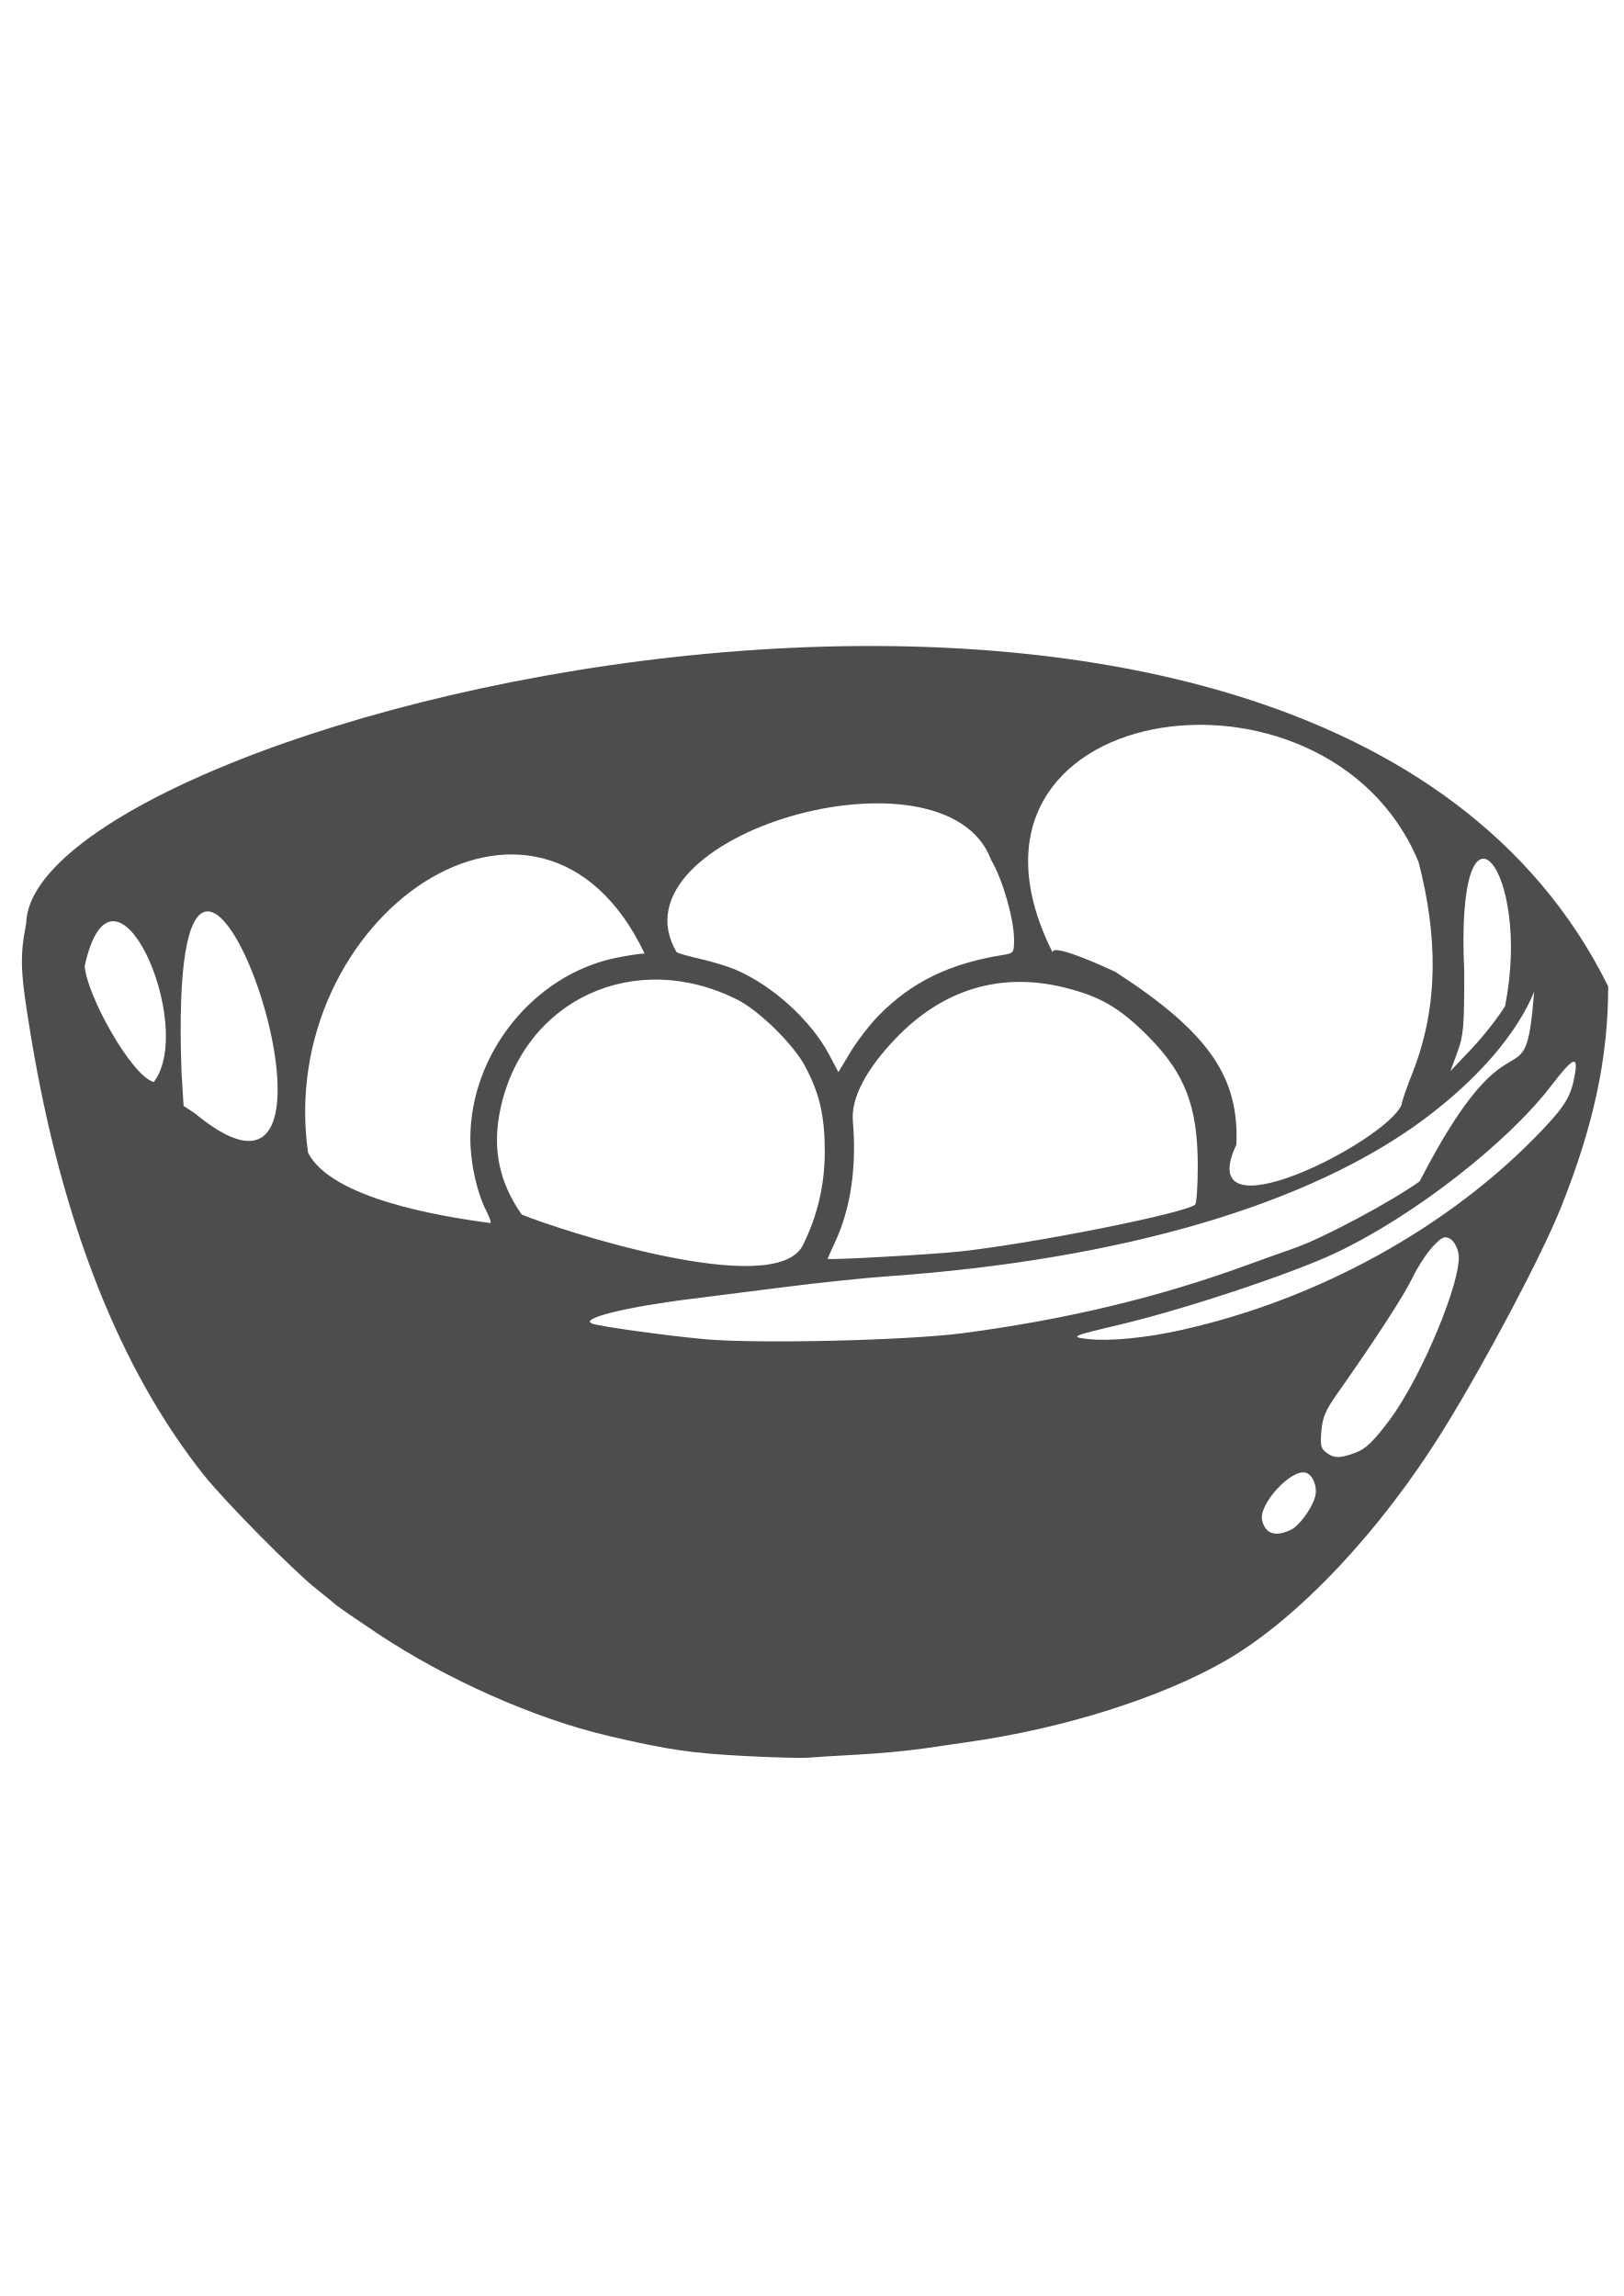
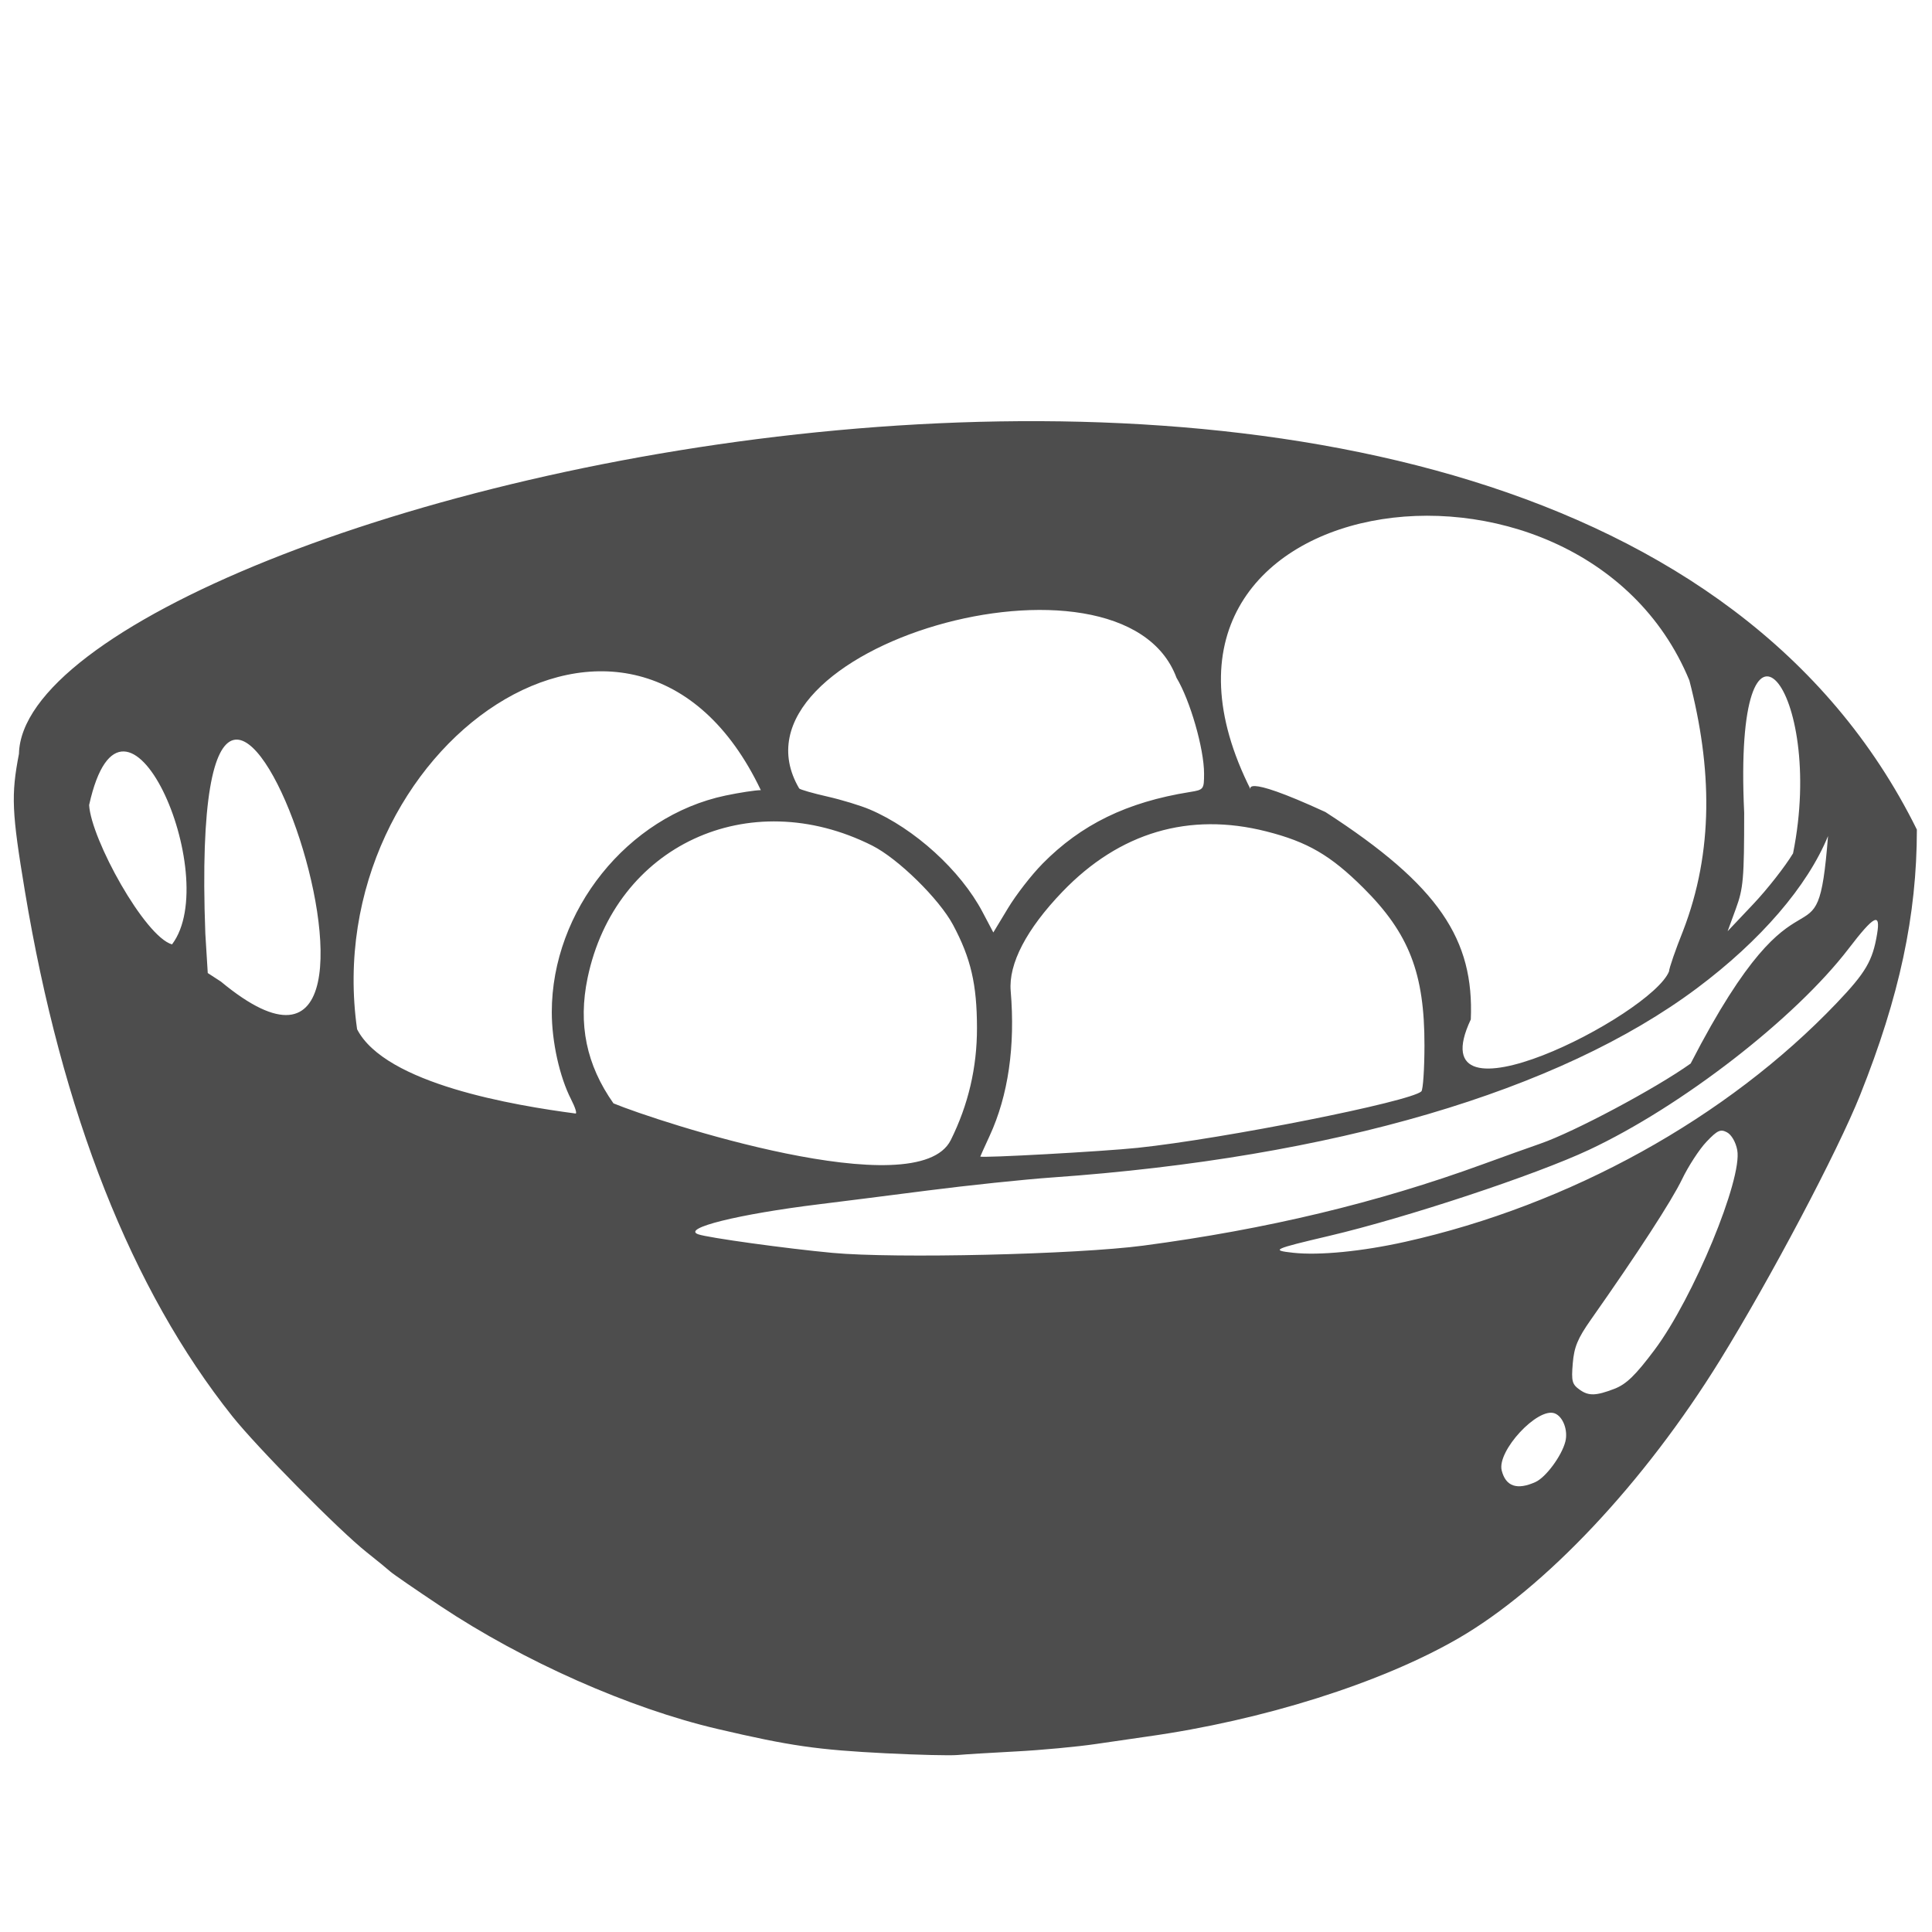
- <svg xmlns="http://www.w3.org/2000/svg" width="210mm" height="297mm" viewBox="0 0 210 297" version="1.1" id="svg12">
+ <svg xmlns="http://www.w3.org/2000/svg" width="500" height="500" viewBox="0 0 132.292 132.292" version="1.1" id="svg12">
  <defs id="defs9" />
  <g id="layer1">
-     <path style="fill:#4d4d4d;stroke-width:0.407" d="m 96.925,227.179 c -7.482,-0.376 -10.395,-0.796 -18.236,-2.631 -9.495,-2.222 -20.911,-7.284 -29.858,-13.241 -2.694,-1.794 -5.129,-3.471 -5.411,-3.728 -0.282,-0.257 -1.433,-1.197 -2.557,-2.09 C 37.884,203.125 29.058,194.19 26.39,190.838 15.526,177.191 8.015,158.179 4.034,134.251 2.61,125.694 2.531,123.879 3.39,119.428 3.975,92.69 169.851,50.426 207.995,127.596 c -3.5e-4,9.226 -1.874,17.993 -6.112,28.601 -2.44,6.108 -9.674,19.798 -15.113,28.601 -8.16,13.206 -18.873,24.591 -28.229,29.997 -8.33,4.814 -21.057,8.828 -33.524,10.574 -1.012,0.142 -3.495,0.503 -5.519,0.802 -2.024,0.299 -5.887,0.66 -8.585,0.802 -2.698,0.142 -5.55,0.316 -6.337,0.388 -0.787,0.072 -4.23,-0.011 -7.652,-0.182 z m 69.963,-29.253 c 1.11,-0.502 2.813,-2.808 3.21,-4.347 0.313,-1.213 -0.249,-2.709 -1.145,-3.05 -1.832,-0.698 -6.245,4.058 -5.714,6.158 0.436,1.724 1.659,2.139 3.65,1.238 z m 8.5,-10.045 c 1.281,-0.491 2.276,-1.456 4.331,-4.201 4.176,-5.579 9.497,-18.439 8.91,-21.539 -0.163,-0.86 -0.622,-1.654 -1.105,-1.91 -0.703,-0.374 -1.035,-0.221 -2.217,1.023 -0.764,0.804 -1.948,2.622 -2.63,4.04 -1.11,2.307 -4.769,7.943 -9.824,15.128 -1.425,2.026 -1.809,2.95 -1.956,4.712 -0.163,1.951 -0.077,2.266 0.783,2.869 0.942,0.661 1.732,0.635 3.707,-0.122 z M 124.609,172.444 c 13.306,-1.763 25.2,-4.613 36.59,-8.769 2.249,-0.82 5.039,-1.82 6.201,-2.221 3.645,-1.259 12.453,-5.954 16.208,-8.638 12.324,-23.941 13.583,-8.95 14.81,-24.526 -2.218,5.412 -7.261,11.269 -14.124,16.402 -14.865,11.118 -39.23,18.272 -69.497,20.405 -3.036,0.214 -9.107,0.85 -13.491,1.413 -4.385,0.564 -9.628,1.228 -11.652,1.476 -8.706,1.068 -14.834,2.589 -13.044,3.238 1.014,0.368 9.521,1.545 14.475,2.003 6.782,0.628 26.324,0.171 33.524,-0.783 z m 28.209,-0.407 c 17.756,-3.962 34.71,-13.344 46.542,-25.755 3.129,-3.282 3.869,-4.546 4.347,-7.429 0.395,-2.382 -0.316,-2.018 -3.065,1.571 -5.769,7.53 -17.993,17.004 -27.996,21.698 -5.786,2.715 -19.647,7.305 -28.005,9.273 -6.065,1.429 -6.328,1.552 -3.884,1.82 2.805,0.307 7.427,-0.144 12.06,-1.178 z m -28.822,-10.135 c 9.322,-0.983 29.413,-4.981 30.58,-6.085 0.18,-0.17 0.33,-2.39 0.335,-4.934 0.014,-7.79 -1.654,-12.096 -6.59,-17.007 -3.531,-3.513 -6.013,-4.957 -10.46,-6.086 -8.327,-2.113 -15.834,0.107 -21.979,6.5 -3.876,4.033 -5.827,7.774 -5.579,10.699 0.506,5.962 -0.266,11.274 -2.269,15.618 -0.553,1.198 -1.005,2.203 -1.005,2.231 -0.002,0.186 13.276,-0.547 16.967,-0.936 z m -20.151,-0.837 c 1.892,-3.806 2.83,-7.825 2.825,-12.093 -0.006,-4.697 -0.66,-7.513 -2.582,-11.109 -1.497,-2.8 -5.927,-7.144 -8.713,-8.544 -13.313,-6.69 -27.711,0.006 -30.685,14.27 -1.04,4.988 -0.134,9.373 2.791,13.519 4.654,1.931 32.79,11.146 36.364,3.956 z M 62.916,156.68 c -1.244,-2.419 -2.084,-6.212 -2.084,-9.408 0,-10.934 8.172,-21.127 18.718,-23.344 1.51,-0.318 3.228,-0.581 3.818,-0.585 -13.594,-28.561 -47.861,-4.686 -43.524,25.775 3.045,5.911 16.975,8.213 23.552,9.084 0.173,0.012 -0.043,-0.672 -0.48,-1.522 z M 181.273,142.891 c 0.023,-0.382 0.699,-2.337 1.502,-4.344 3.34,-8.628 3.136,-17.615 0.693,-27.04 -11.862,-28.744 -63.879,-20.991 -47.249,11.86 0,0 -1.441,-2.01 8.014,2.334 12.304,7.953 16.035,13.772 15.674,22.361 -5.898,12.513 19.47,-0.469 21.366,-5.17 z m -157.791,-4.078 0.262,4.244 1.418,0.923 C 51.286,165.641 21.281,80.206 23.482,138.813 Z M 10.955,124.947 c 0.209,3.676 5.997,14.192 8.937,15.022 5.569,-7.339 -5.22,-31.832 -8.937,-15.022 z m 102.748,6.356 c 4.2,-4.268 9.13,-6.671 15.914,-7.758 1.495,-0.24 1.533,-0.289 1.533,-1.988 0,-2.677 -1.503,-7.902 -2.971,-10.33 -5.874,-15.843 -49.552,-3.19 -40.676,11.935 0.132,0.131 1.494,0.522 3.027,0.869 1.533,0.347 3.594,0.974 4.579,1.393 4.822,2.051 9.791,6.569 12.157,11.055 l 1.163,2.205 1.579,-2.616 c 0.868,-1.439 2.531,-3.583 3.695,-4.766 z m 80.945,-1.151 c 3.567,-17.727 -6.486,-30.13 -5.27,-4.382 -9.2e-4,7.113 -0.091,8.157 -0.893,10.345 l -0.891,2.434 2.762,-2.921 c 1.519,-1.606 3.451,-4.071 4.293,-5.477 z" id="path387" />
+     <path style="fill:#4d4d4d;stroke-width:0.259" d="m 60.708,120.058 c -4.752,-0.239 -6.603,-0.506 -11.583,-1.671 -6.031,-1.411 -13.282,-4.627 -18.965,-8.41 -1.711,-1.139 -3.258,-2.205 -3.437,-2.368 -0.179,-0.163 -0.91,-0.761 -1.624,-1.327 -1.891,-1.501 -7.497,-7.177 -9.192,-9.305 C 9.006,88.308 4.236,76.232 1.707,61.034 0.803,55.599 0.753,54.446 1.298,51.618 1.669,34.636 107.028,7.791 131.256,56.806 c -2.3e-4,5.86 -1.19,11.428 -3.882,18.167 -1.55,3.88 -6.145,12.575 -9.599,18.167 -5.183,8.388 -11.988,15.619 -17.93,19.053 -5.291,3.058 -13.374,5.607 -21.293,6.716 -0.643,0.09 -2.22,0.319 -3.506,0.509 -1.285,0.19 -3.739,0.419 -5.453,0.509 -1.714,0.09 -3.525,0.201 -4.025,0.246 -0.5,0.046 -2.687,-0.007 -4.86,-0.116 z m 44.438,-18.581 c 0.705,-0.319 1.787,-1.783 2.039,-2.761 0.199,-0.77 -0.158,-1.721 -0.728,-1.937 -1.164,-0.443 -3.967,2.578 -3.629,3.912 0.277,1.095 1.054,1.358 2.318,0.787 z m 5.399,-6.38 c 0.814,-0.312 1.446,-0.925 2.751,-2.668 2.653,-3.543 6.032,-11.712 5.66,-13.681 -0.103,-0.546 -0.395,-1.05 -0.702,-1.213 -0.447,-0.237 -0.657,-0.14 -1.408,0.65 -0.486,0.511 -1.237,1.666 -1.67,2.566 -0.705,1.465 -3.029,5.045 -6.24,9.609 -0.905,1.287 -1.149,1.874 -1.242,2.993 -0.104,1.239 -0.049,1.44 0.497,1.823 0.599,0.42 1.1,0.403 2.355,-0.078 z M 78.292,85.292 c 8.451,-1.12 16.006,-2.93 23.241,-5.57 1.428,-0.521 3.2,-1.156 3.938,-1.411 2.315,-0.8 7.91,-3.782 10.295,-5.487 7.828,-15.206 8.628,-5.684 9.407,-15.578 -1.409,3.438 -4.612,7.158 -8.971,10.418 -9.442,7.062 -24.918,11.606 -44.142,12.961 -1.928,0.136 -5.784,0.54 -8.569,0.898 -2.785,0.358 -6.115,0.78 -7.401,0.937 -5.53,0.678 -9.422,1.644 -8.285,2.056 0.644,0.234 6.047,0.981 9.194,1.273 4.308,0.399 16.72,0.109 21.293,-0.497 z m 17.917,-0.258 c 11.278,-2.517 22.047,-8.476 29.562,-16.359 1.988,-2.085 2.457,-2.887 2.761,-4.719 0.251,-1.513 -0.201,-1.282 -1.947,0.998 -3.664,4.783 -11.428,10.801 -17.782,13.782 -3.675,1.724 -12.479,4.64 -17.788,5.89 -3.853,0.907 -4.02,0.986 -2.467,1.156 1.782,0.195 4.717,-0.092 7.66,-0.748 z M 77.903,78.597 c 5.921,-0.625 18.682,-3.164 19.423,-3.865 0.114,-0.108 0.21,-1.518 0.213,-3.134 0.009,-4.948 -1.051,-7.683 -4.185,-10.802 -2.243,-2.231 -3.819,-3.149 -6.644,-3.866 -5.289,-1.342 -10.057,0.068 -13.96,4.129 -2.462,2.561 -3.701,4.938 -3.544,6.796 0.321,3.787 -0.169,7.161 -1.441,9.92 -0.351,0.761 -0.638,1.399 -0.639,1.417 -0.001,0.118 8.432,-0.348 10.777,-0.595 z M 65.104,78.065 c 1.201,-2.418 1.798,-4.97 1.794,-7.681 -0.004,-2.984 -0.419,-4.772 -1.64,-7.056 -0.951,-1.778 -3.765,-4.537 -5.534,-5.427 -8.456,-4.249 -17.601,0.004 -19.49,9.064 -0.66,3.168 -0.085,5.953 1.773,8.587 2.956,1.226 20.827,7.08 23.097,2.512 z M 39.107,75.28 c -0.79,-1.536 -1.324,-3.946 -1.324,-5.976 0,-6.945 5.191,-13.419 11.889,-14.828 0.959,-0.202 2.05,-0.369 2.425,-0.371 -8.634,-18.141 -30.4,-2.976 -27.645,16.372 1.934,3.755 10.782,5.217 14.959,5.77 0.11,0.007 -0.027,-0.427 -0.305,-0.967 z m 75.176,-8.758 c 0.015,-0.243 0.444,-1.485 0.954,-2.759 2.122,-5.48 1.992,-11.188 0.44,-17.175 -7.534,-18.257 -40.574,-13.333 -30.011,7.533 0,0 -0.915,-1.277 5.09,1.482 7.815,5.051 10.185,8.747 9.956,14.203 -3.746,7.948 12.367,-0.298 13.571,-3.284 z M 14.06,63.932 l 0.166,2.696 0.901,0.586 C 31.72,80.971 12.662,26.706 14.06,63.932 Z M 6.103,55.124 c 0.133,2.335 3.809,9.014 5.676,9.542 3.537,-4.662 -3.315,-20.219 -5.676,-9.542 z m 65.262,4.037 c 2.668,-2.711 5.799,-4.237 10.108,-4.928 0.95,-0.152 0.974,-0.183 0.974,-1.263 0,-1.701 -0.955,-5.019 -1.887,-6.561 -3.731,-10.063 -31.473,-2.026 -25.836,7.581 0.084,0.083 0.949,0.331 1.923,0.552 0.974,0.22 2.283,0.619 2.909,0.885 3.063,1.303 6.219,4.173 7.722,7.022 l 0.739,1.401 1.003,-1.661 c 0.551,-0.914 1.607,-2.276 2.347,-3.027 z m 51.413,-0.731 c 2.266,-11.26 -4.12,-19.138 -3.347,-2.783 -5.8e-4,4.518 -0.058,5.181 -0.567,6.571 l -0.566,1.546 1.754,-1.855 c 0.965,-1.02 2.192,-2.586 2.727,-3.479 z" id="path387" />
  </g>
</svg>
